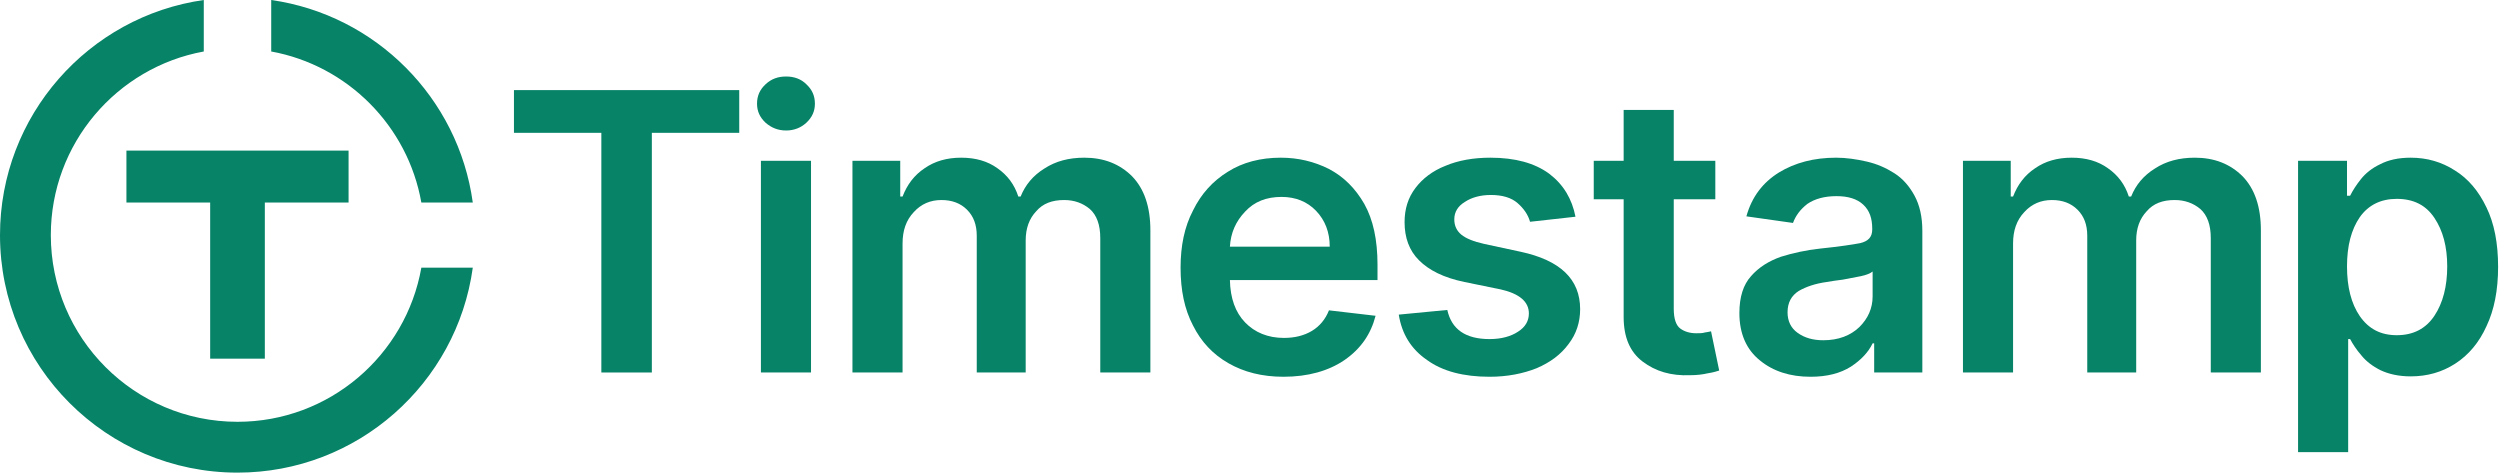
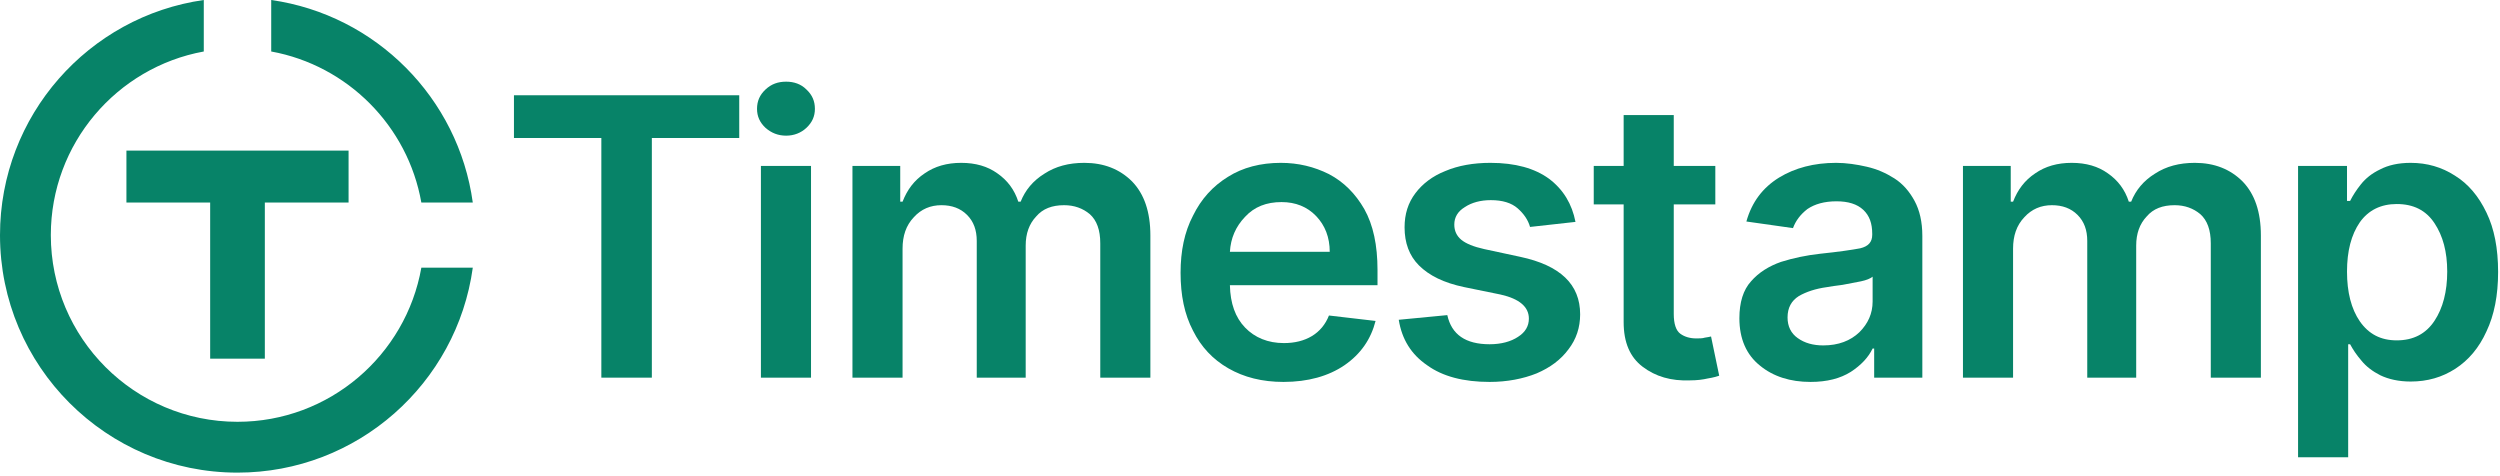
<svg xmlns="http://www.w3.org/2000/svg" width="100%" height="100%" viewBox="0 0 121 23" version="1.1" xml:space="preserve" style="fill-rule:evenodd;clip-rule:evenodd;stroke-linejoin:round;stroke-miterlimit:2;">
  <g transform="matrix(1,0,0,1,-549.564,-158.756)">
-     <g transform="matrix(0.807446,0,0,0.807446,276.611,-174.935)">
+     <g transform="matrix(0.807446,0,0,0.807446,276.611,-174.685)">
      <g transform="matrix(23.2833,0,0,23.2833,367.921,435.595)">
        <path d="M0.04,-0.617L0.04,-0.727L0.62,-0.727L0.62,-0.617L0.395,-0.617L0.395,0L0.265,0L0.265,-0.617L0.04,-0.617Z" style="fill:rgb(7,131,104);fill-rule:nonzero;" />
      </g>
      <g transform="matrix(23.2833,0,0,23.2833,382.119,435.595)">
        <path d="M0.066,0L0.066,-0.545L0.195,-0.545L0.195,0L0.066,0ZM0.131,-0.623C0.11,-0.623 0.093,-0.63 0.078,-0.643C0.063,-0.657 0.056,-0.673 0.056,-0.692C0.056,-0.712 0.063,-0.728 0.078,-0.742C0.093,-0.756 0.11,-0.762 0.131,-0.762C0.151,-0.762 0.169,-0.756 0.183,-0.742C0.198,-0.728 0.205,-0.712 0.205,-0.692C0.205,-0.673 0.198,-0.657 0.183,-0.643C0.169,-0.63 0.151,-0.623 0.131,-0.623Z" style="fill:rgb(7,131,104);fill-rule:nonzero;" />
      </g>
      <g transform="matrix(23.2833,0,0,23.2833,387.606,435.595)">
        <path d="M0.066,0L0.066,-0.545L0.189,-0.545L0.189,-0.453L0.195,-0.453C0.207,-0.484 0.225,-0.508 0.252,-0.526C0.278,-0.544 0.309,-0.553 0.346,-0.553C0.383,-0.553 0.414,-0.544 0.439,-0.526C0.465,-0.508 0.483,-0.484 0.493,-0.453L0.499,-0.453C0.511,-0.483 0.531,-0.507 0.56,-0.525C0.589,-0.544 0.623,-0.553 0.663,-0.553C0.713,-0.553 0.754,-0.537 0.786,-0.505C0.817,-0.473 0.833,-0.427 0.833,-0.366L0.833,0L0.704,0L0.704,-0.346C0.704,-0.38 0.695,-0.405 0.677,-0.421C0.659,-0.436 0.637,-0.444 0.611,-0.444C0.58,-0.444 0.556,-0.435 0.539,-0.415C0.521,-0.396 0.512,-0.371 0.512,-0.34L0.512,0L0.386,0L0.386,-0.352C0.386,-0.38 0.378,-0.402 0.361,-0.419C0.344,-0.436 0.322,-0.444 0.295,-0.444C0.267,-0.444 0.243,-0.434 0.224,-0.413C0.204,-0.392 0.195,-0.365 0.195,-0.332L0.195,0L0.066,0Z" style="fill:rgb(7,131,104);fill-rule:nonzero;" />
      </g>
      <g transform="matrix(23.2833,0,0,23.2833,407.81,435.595)">
        <path d="M0.308,0.011C0.253,0.011 0.206,-0.001 0.166,-0.024C0.126,-0.047 0.096,-0.079 0.075,-0.121C0.053,-0.163 0.043,-0.212 0.043,-0.27C0.043,-0.326 0.053,-0.375 0.075,-0.417C0.096,-0.46 0.126,-0.493 0.165,-0.517C0.203,-0.541 0.249,-0.553 0.301,-0.553C0.346,-0.553 0.387,-0.543 0.425,-0.524C0.463,-0.504 0.493,-0.474 0.516,-0.434C0.539,-0.393 0.55,-0.341 0.55,-0.277L0.55,-0.238L0.17,-0.238C0.171,-0.191 0.184,-0.155 0.209,-0.129C0.234,-0.103 0.268,-0.089 0.309,-0.089C0.337,-0.089 0.361,-0.095 0.381,-0.107C0.401,-0.119 0.416,-0.137 0.425,-0.16L0.545,-0.146C0.533,-0.099 0.507,-0.061 0.465,-0.032C0.424,-0.004 0.371,0.011 0.308,0.011ZM0.17,-0.324L0.427,-0.324C0.427,-0.361 0.415,-0.392 0.392,-0.416C0.369,-0.44 0.339,-0.452 0.303,-0.452C0.264,-0.452 0.233,-0.44 0.209,-0.414C0.185,-0.389 0.172,-0.359 0.17,-0.324Z" style="fill:rgb(7,131,104);fill-rule:nonzero;" />
      </g>
      <g transform="matrix(23.2833,0,0,23.2833,420.911,435.595)">
        <path d="M0.497,-0.401L0.38,-0.388C0.375,-0.406 0.364,-0.422 0.348,-0.436C0.332,-0.45 0.309,-0.457 0.279,-0.457C0.253,-0.457 0.23,-0.451 0.212,-0.439C0.194,-0.428 0.185,-0.413 0.185,-0.394C0.185,-0.378 0.191,-0.365 0.203,-0.355C0.215,-0.345 0.235,-0.337 0.262,-0.331L0.355,-0.311C0.458,-0.289 0.509,-0.24 0.509,-0.163C0.509,-0.129 0.499,-0.099 0.479,-0.073C0.459,-0.046 0.432,-0.026 0.397,-0.011C0.362,0.003 0.321,0.011 0.276,0.011C0.209,0.011 0.155,-0.003 0.115,-0.032C0.074,-0.06 0.05,-0.099 0.042,-0.149L0.167,-0.161C0.178,-0.111 0.214,-0.086 0.276,-0.086C0.306,-0.086 0.331,-0.093 0.349,-0.105C0.368,-0.117 0.377,-0.133 0.377,-0.152C0.377,-0.182 0.353,-0.203 0.304,-0.214L0.211,-0.233C0.158,-0.244 0.12,-0.263 0.094,-0.289C0.069,-0.314 0.057,-0.347 0.057,-0.387C0.057,-0.421 0.066,-0.45 0.085,-0.475C0.103,-0.499 0.129,-0.519 0.162,-0.532C0.195,-0.546 0.234,-0.553 0.278,-0.553C0.342,-0.553 0.392,-0.539 0.429,-0.512C0.466,-0.484 0.488,-0.447 0.497,-0.401Z" style="fill:rgb(7,131,104);fill-rule:nonzero;" />
      </g>
      <g transform="matrix(23.2833,0,0,23.2833,432.995,435.595)">
        <path d="M0.338,-0.545L0.338,-0.446L0.231,-0.446L0.231,-0.164C0.231,-0.138 0.237,-0.121 0.248,-0.113C0.259,-0.105 0.273,-0.101 0.289,-0.101C0.297,-0.101 0.305,-0.101 0.311,-0.103C0.318,-0.104 0.323,-0.105 0.327,-0.106L0.348,-0.005C0.342,-0.003 0.332,0 0.319,0.002C0.306,0.005 0.291,0.007 0.273,0.007C0.224,0.009 0.184,-0.003 0.151,-0.028C0.118,-0.053 0.102,-0.091 0.102,-0.143L0.102,-0.446L0.025,-0.446L0.025,-0.545L0.102,-0.545L0.102,-0.676L0.231,-0.676L0.231,-0.545L0.338,-0.545Z" style="fill:rgb(7,131,104);fill-rule:nonzero;" />
      </g>
      <g transform="matrix(23.2833,0,0,23.2833,441.376,435.595)">
        <path d="M0.223,0.011C0.171,0.011 0.127,-0.003 0.093,-0.031C0.058,-0.059 0.04,-0.1 0.04,-0.153C0.04,-0.194 0.05,-0.226 0.07,-0.248C0.09,-0.271 0.116,-0.287 0.147,-0.298C0.179,-0.308 0.212,-0.315 0.248,-0.319C0.296,-0.324 0.33,-0.329 0.351,-0.333C0.372,-0.338 0.382,-0.349 0.382,-0.368L0.382,-0.37C0.382,-0.397 0.375,-0.417 0.359,-0.432C0.343,-0.447 0.32,-0.454 0.29,-0.454C0.259,-0.454 0.234,-0.447 0.215,-0.434C0.197,-0.42 0.185,-0.404 0.178,-0.385L0.058,-0.402C0.072,-0.452 0.1,-0.489 0.142,-0.515C0.183,-0.54 0.232,-0.553 0.289,-0.553C0.315,-0.553 0.342,-0.549 0.368,-0.543C0.394,-0.537 0.417,-0.527 0.439,-0.513C0.461,-0.499 0.478,-0.479 0.491,-0.455C0.504,-0.431 0.511,-0.401 0.511,-0.365L0.511,0L0.387,0L0.387,-0.075L0.383,-0.075C0.372,-0.052 0.353,-0.032 0.327,-0.015C0.3,0.002 0.266,0.011 0.223,0.011ZM0.256,-0.083C0.295,-0.083 0.326,-0.095 0.349,-0.117C0.371,-0.139 0.383,-0.165 0.383,-0.196L0.383,-0.26C0.377,-0.255 0.367,-0.251 0.353,-0.248C0.338,-0.245 0.323,-0.242 0.306,-0.239C0.29,-0.237 0.276,-0.235 0.265,-0.233C0.236,-0.229 0.212,-0.221 0.193,-0.21C0.174,-0.198 0.164,-0.18 0.164,-0.155C0.164,-0.132 0.173,-0.114 0.19,-0.102C0.208,-0.089 0.23,-0.083 0.256,-0.083Z" style="fill:rgb(7,131,104);fill-rule:nonzero;" />
      </g>
      <g transform="matrix(23.2833,0,0,23.2833,454.172,435.595)">
        <path d="M0.066,0L0.066,-0.545L0.189,-0.545L0.189,-0.453L0.195,-0.453C0.207,-0.484 0.225,-0.508 0.252,-0.526C0.278,-0.544 0.309,-0.553 0.346,-0.553C0.383,-0.553 0.414,-0.544 0.439,-0.526C0.465,-0.508 0.483,-0.484 0.493,-0.453L0.499,-0.453C0.511,-0.483 0.531,-0.507 0.56,-0.525C0.589,-0.544 0.623,-0.553 0.663,-0.553C0.713,-0.553 0.754,-0.537 0.786,-0.505C0.817,-0.473 0.833,-0.427 0.833,-0.366L0.833,0L0.704,0L0.704,-0.346C0.704,-0.38 0.695,-0.405 0.677,-0.421C0.659,-0.436 0.637,-0.444 0.611,-0.444C0.58,-0.444 0.556,-0.435 0.539,-0.415C0.521,-0.396 0.512,-0.371 0.512,-0.34L0.512,0L0.386,0L0.386,-0.352C0.386,-0.38 0.378,-0.402 0.361,-0.419C0.344,-0.436 0.322,-0.444 0.295,-0.444C0.267,-0.444 0.243,-0.434 0.224,-0.413C0.204,-0.392 0.195,-0.365 0.195,-0.332L0.195,0L0.066,0Z" style="fill:rgb(7,131,104);fill-rule:nonzero;" />
      </g>
      <g transform="matrix(23.2833,0,0,23.2833,474.259,435.595)">
        <path d="M0.066,0.205L0.066,-0.545L0.192,-0.545L0.192,-0.455L0.2,-0.455C0.207,-0.469 0.216,-0.483 0.228,-0.498C0.24,-0.513 0.256,-0.526 0.277,-0.536C0.298,-0.547 0.324,-0.553 0.356,-0.553C0.398,-0.553 0.436,-0.542 0.47,-0.52C0.504,-0.499 0.531,-0.467 0.551,-0.425C0.571,-0.384 0.581,-0.333 0.581,-0.272C0.581,-0.212 0.571,-0.161 0.551,-0.119C0.532,-0.077 0.505,-0.045 0.471,-0.023C0.437,-0.001 0.399,0.01 0.356,0.01C0.325,0.01 0.299,0.004 0.278,-0.006C0.258,-0.016 0.241,-0.029 0.229,-0.044C0.216,-0.059 0.207,-0.073 0.2,-0.086L0.195,-0.086L0.195,0.205L0.066,0.205ZM0.192,-0.273C0.192,-0.22 0.203,-0.177 0.225,-0.145C0.248,-0.112 0.279,-0.096 0.32,-0.096C0.363,-0.096 0.395,-0.113 0.417,-0.146C0.439,-0.179 0.45,-0.222 0.45,-0.273C0.45,-0.324 0.439,-0.365 0.417,-0.398C0.395,-0.431 0.363,-0.447 0.32,-0.447C0.279,-0.447 0.247,-0.431 0.225,-0.4C0.203,-0.368 0.192,-0.326 0.192,-0.273Z" style="fill:rgb(7,131,104);fill-rule:nonzero;" />
      </g>
    </g>
    <g transform="matrix(1,0,0,1,519.531,109.608)">
      <g transform="matrix(1,0,0,1,-519.531,-109.608)">
        <path d="M572.447,171.712C571.677,177.312 566.868,181.631 561.059,181.631C554.714,181.631 549.564,176.48 549.564,170.136C549.564,164.345 553.854,159.549 559.427,158.756L559.427,161.248C555.218,162.017 552.024,165.706 552.024,170.136C552.024,175.122 556.072,179.171 561.059,179.171C565.508,179.171 569.21,175.948 569.957,171.712L572.447,171.712ZM559.736,168.56L555.683,168.56L555.683,166.044L566.435,166.044L566.435,168.56L562.382,168.56L562.382,176.116L559.736,176.116L559.736,168.56ZM569.957,168.56C569.304,164.854 566.389,161.924 562.691,161.248L562.691,158.756C567.749,159.476 571.751,163.494 572.447,168.56L569.957,168.56Z" style="fill:rgb(7,131,104);" />
      </g>
    </g>
  </g>
</svg>
